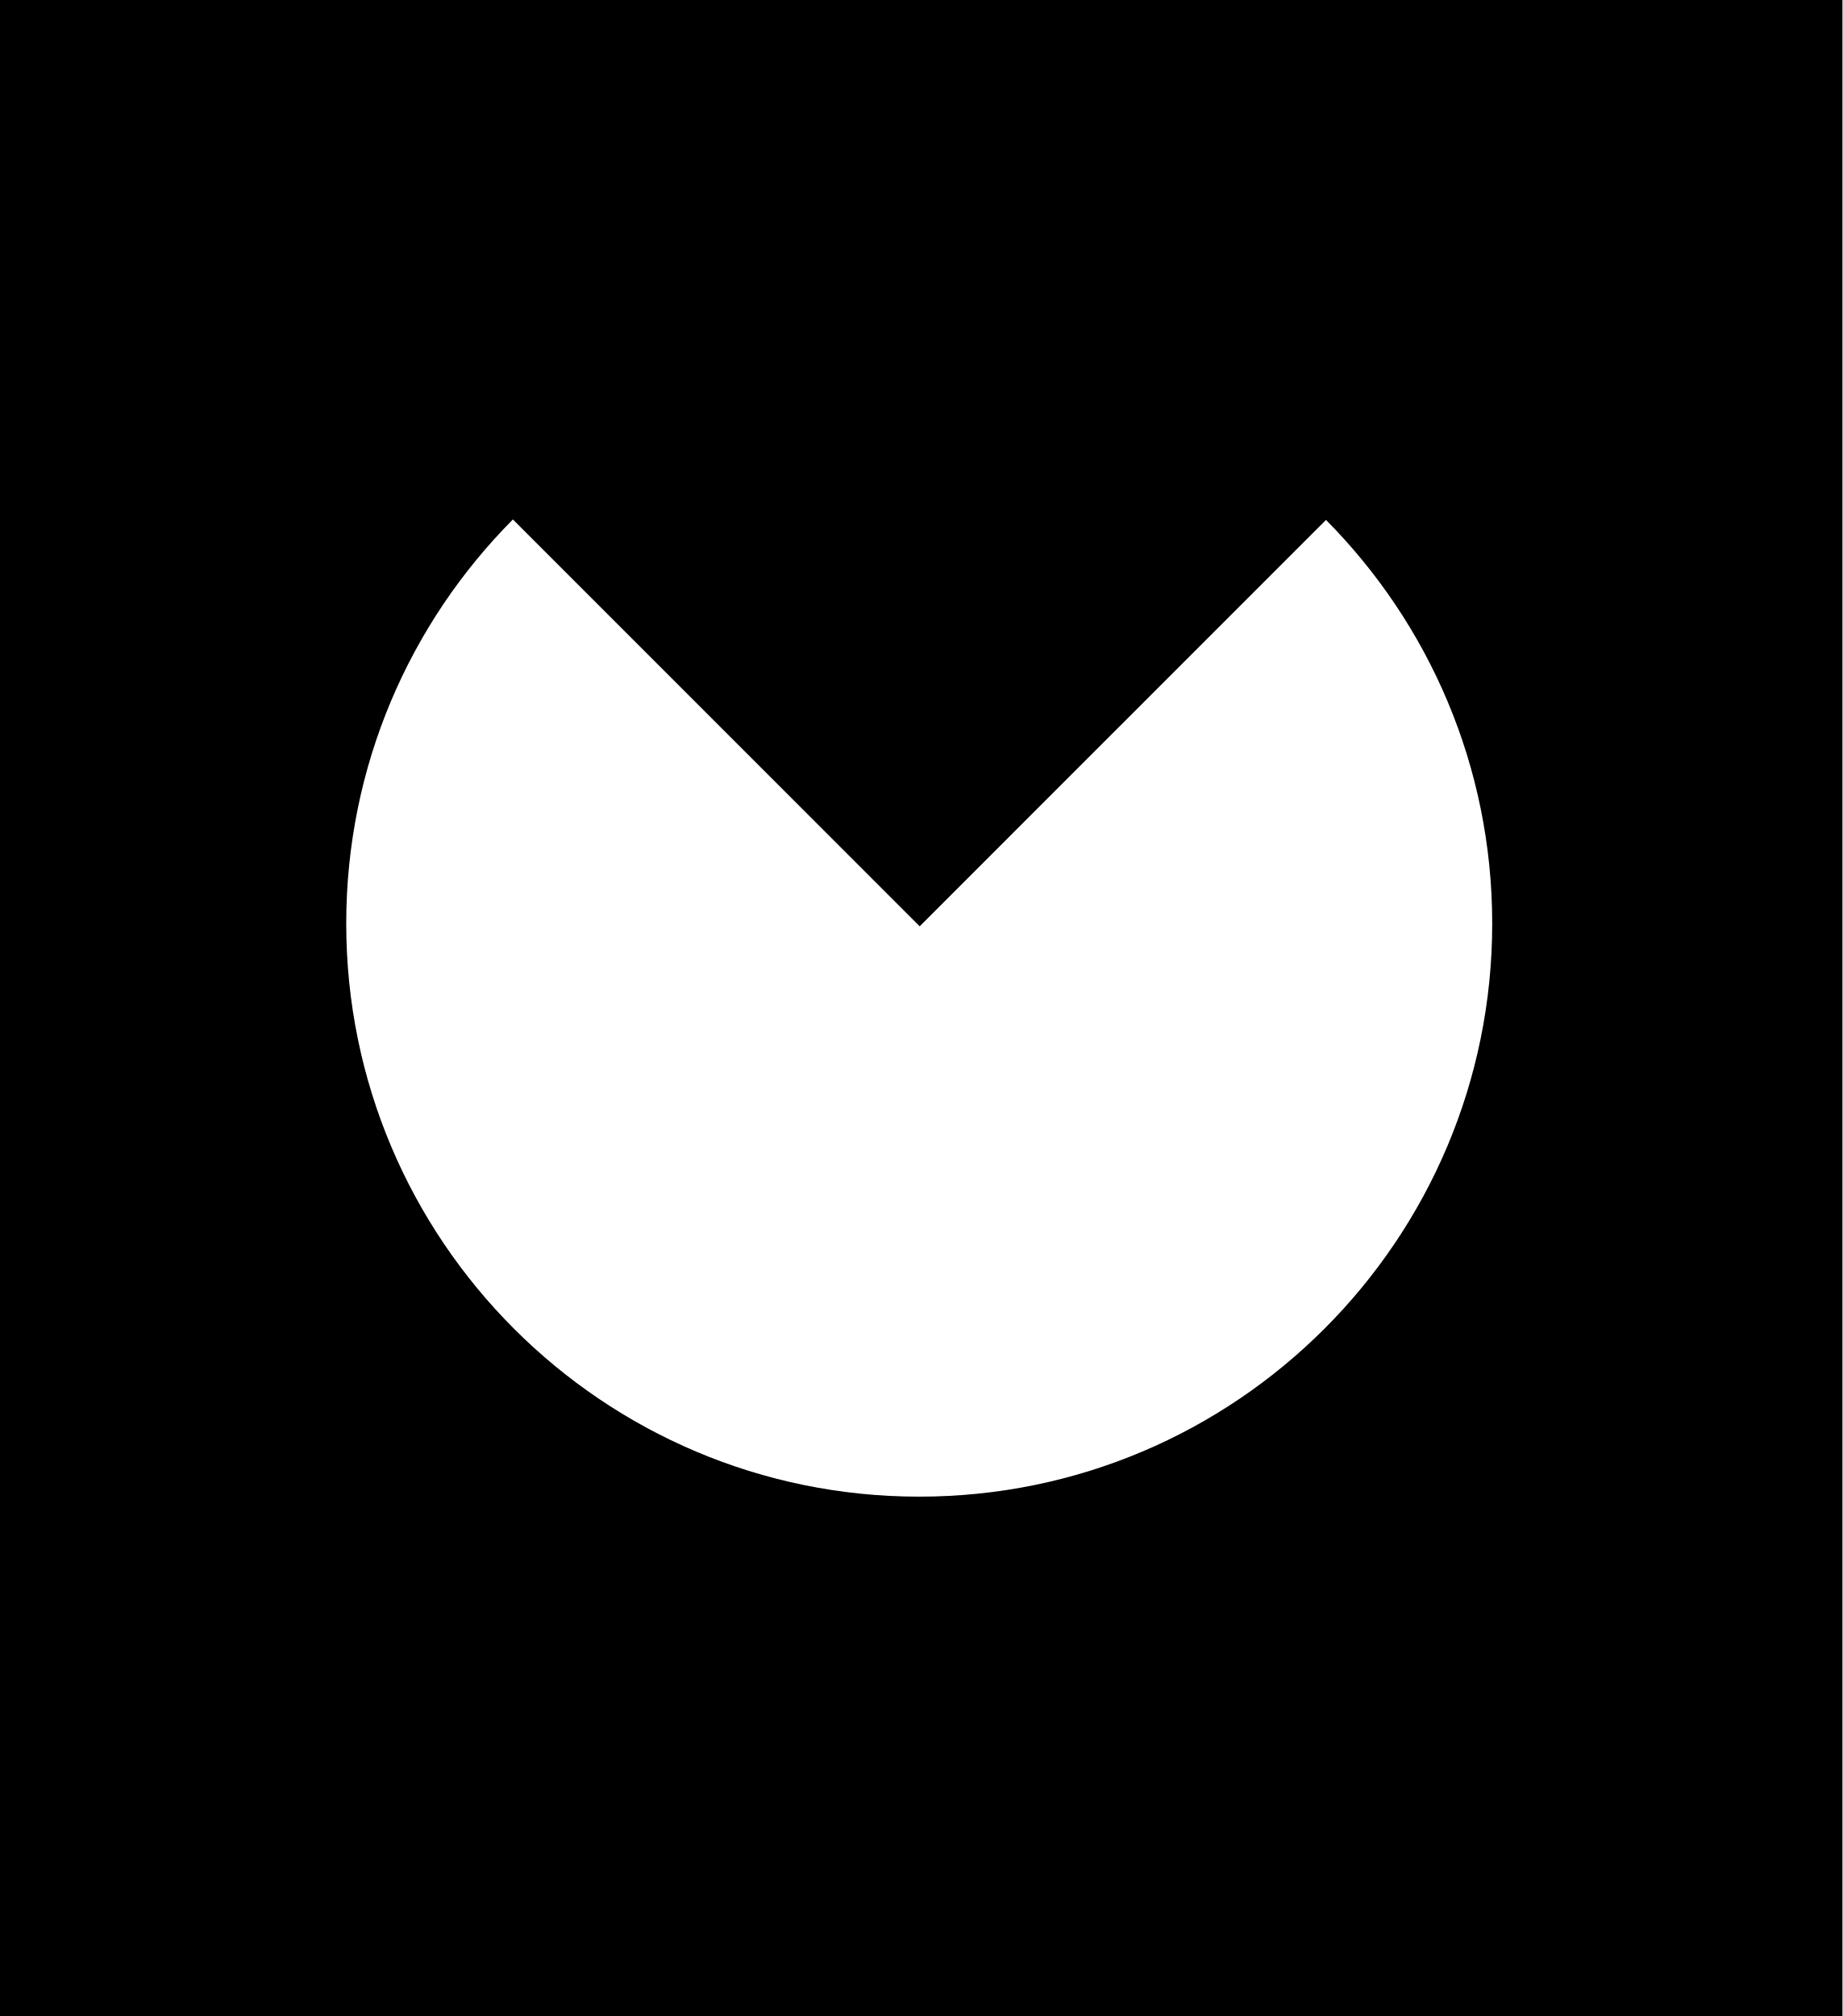
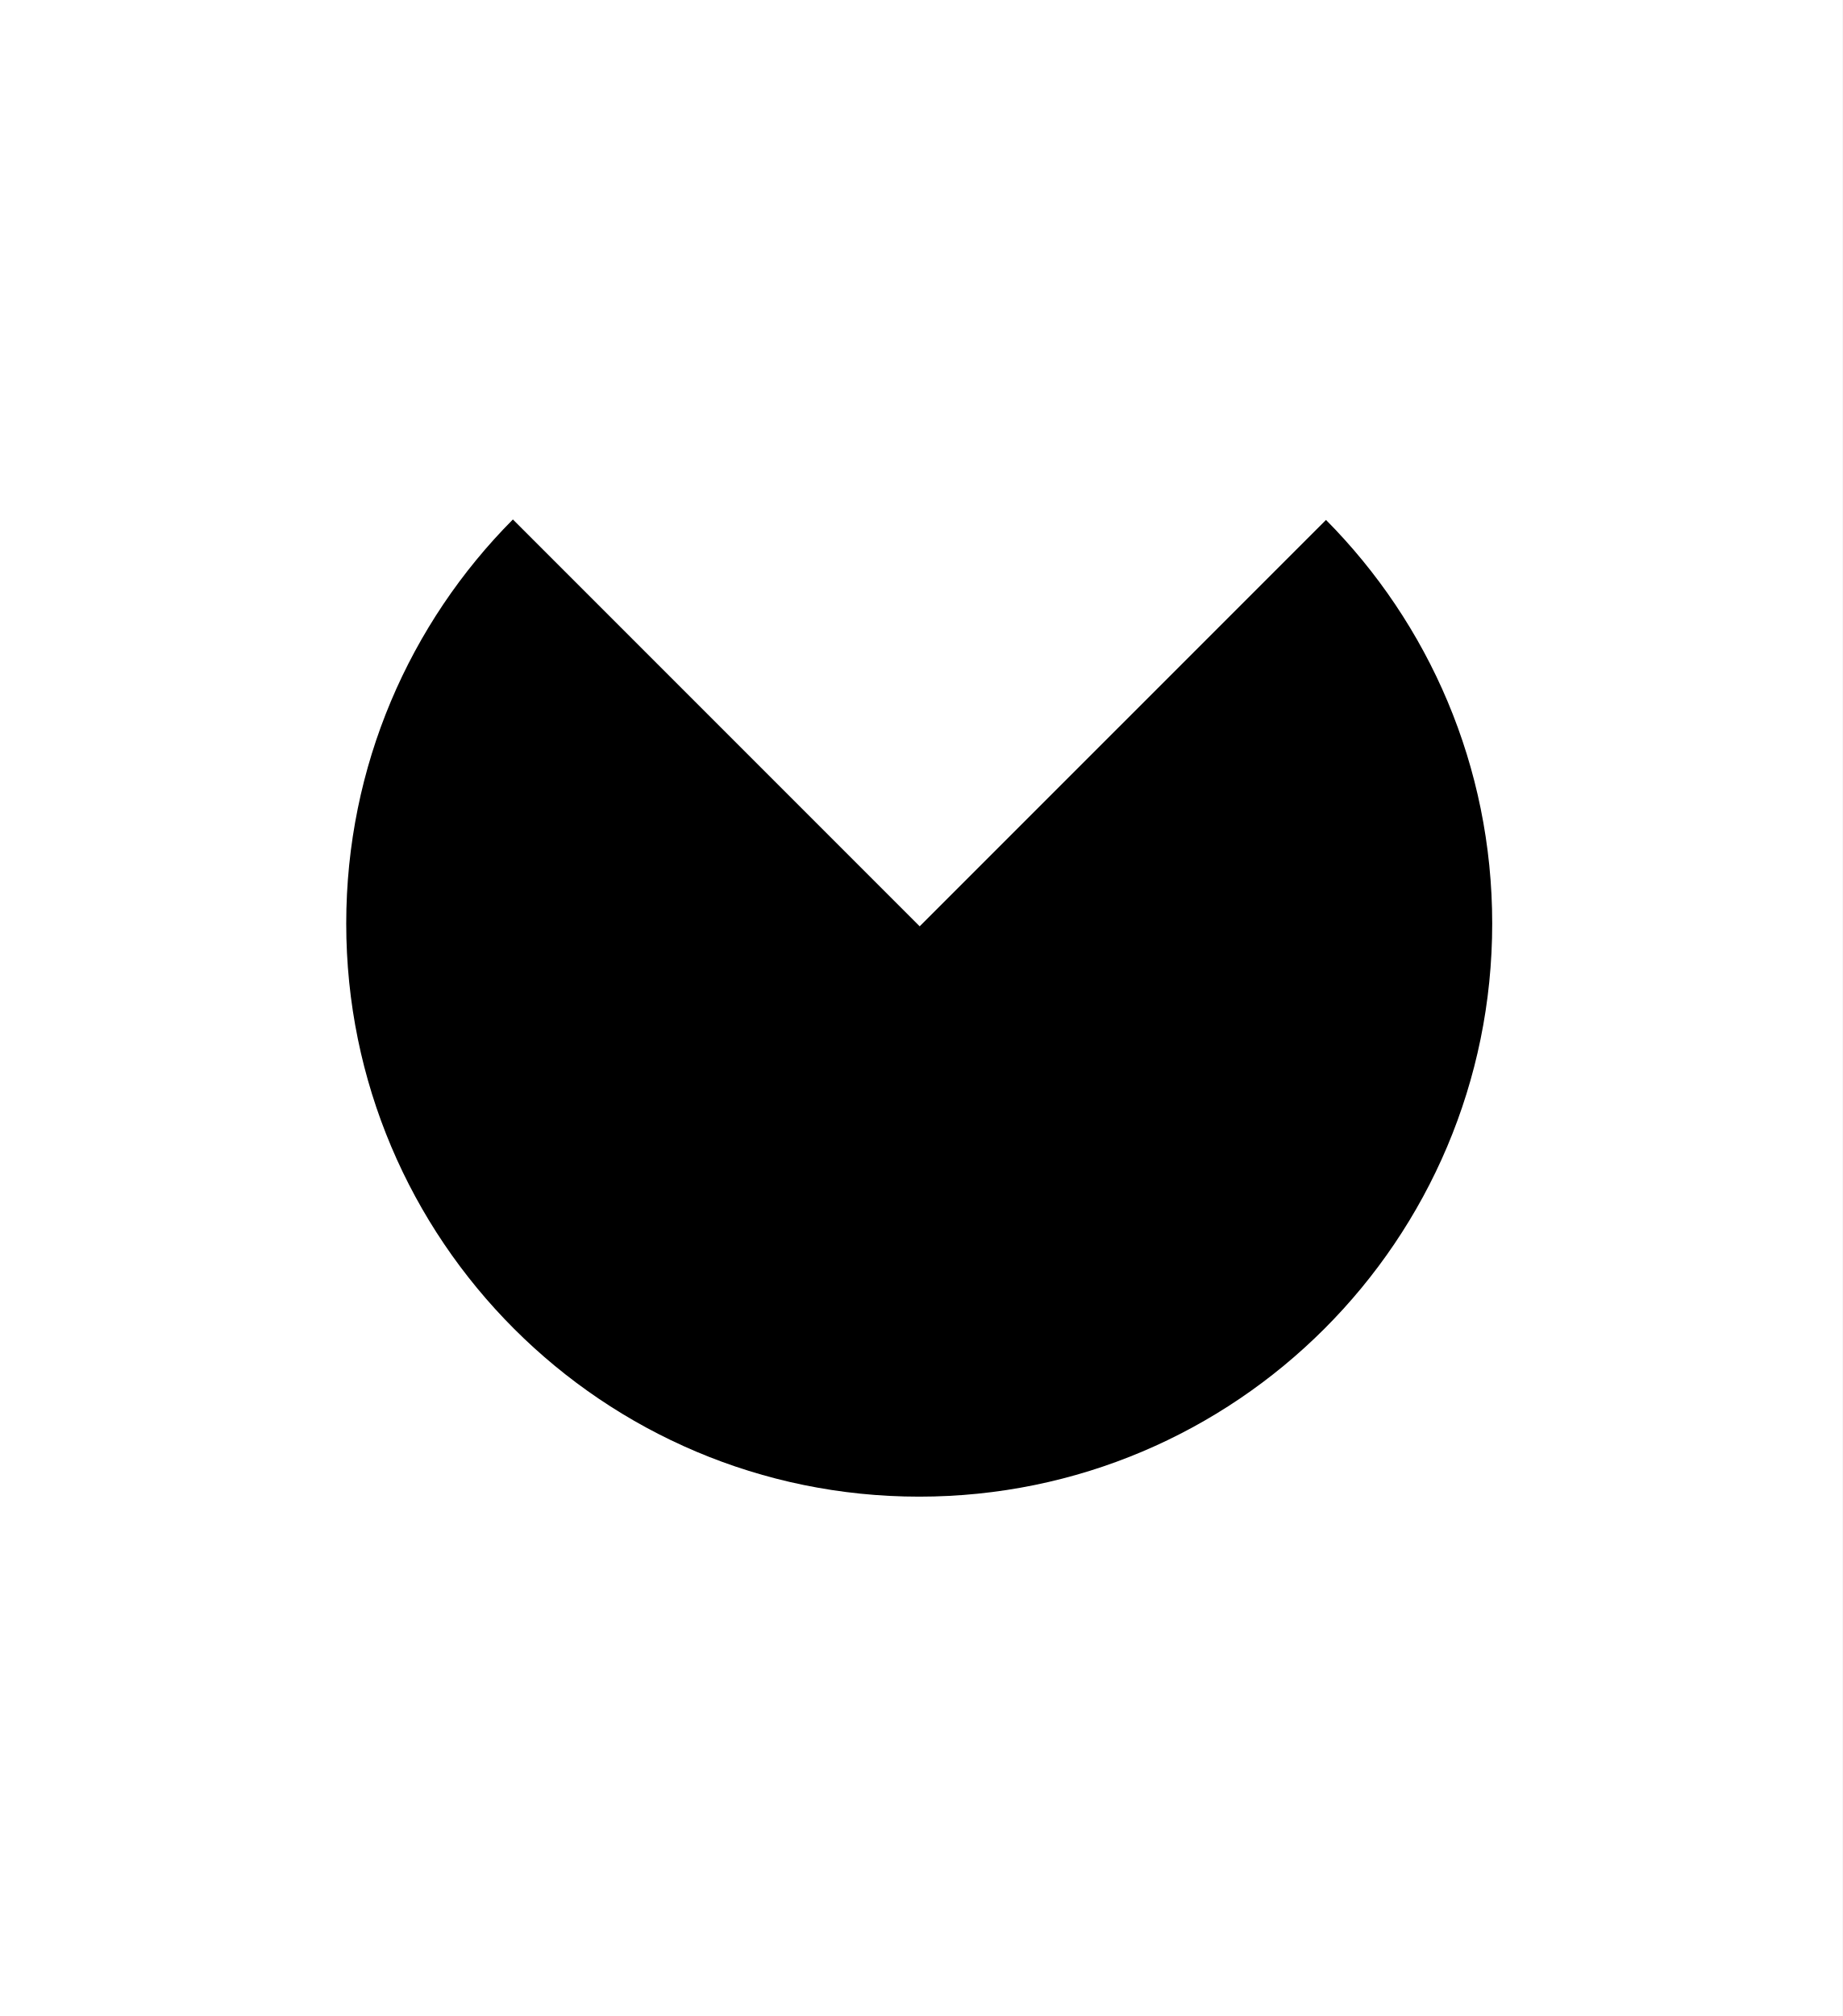
<svg xmlns="http://www.w3.org/2000/svg" width="149" height="163" viewBox="0 0 149 163" fill="none">
-   <rect width="149" height="163" fill="black" />
-   <path d="M74.377 74.896L107.236 42.038C115.545 50.413 120.678 61.943 120.678 74.672C120.678 100.263 99.931 121.009 74.339 121.009C48.747 121.009 28 100.263 28 74.672C28 61.923 33.148 50.378 41.479 42L74.377 74.896Z" fill="white" />
+   <rect width="149" height="163" fill="white" />
+   <path d="M74.377 74.896L107.236 42.038C115.545 50.413 120.678 61.943 120.678 74.672C120.678 100.263 99.931 121.009 74.339 121.009C48.747 121.009 28 100.263 28 74.672C28 61.924 33.148 50.378 41.479 42L74.377 74.896Z" fill="black" />
</svg>
